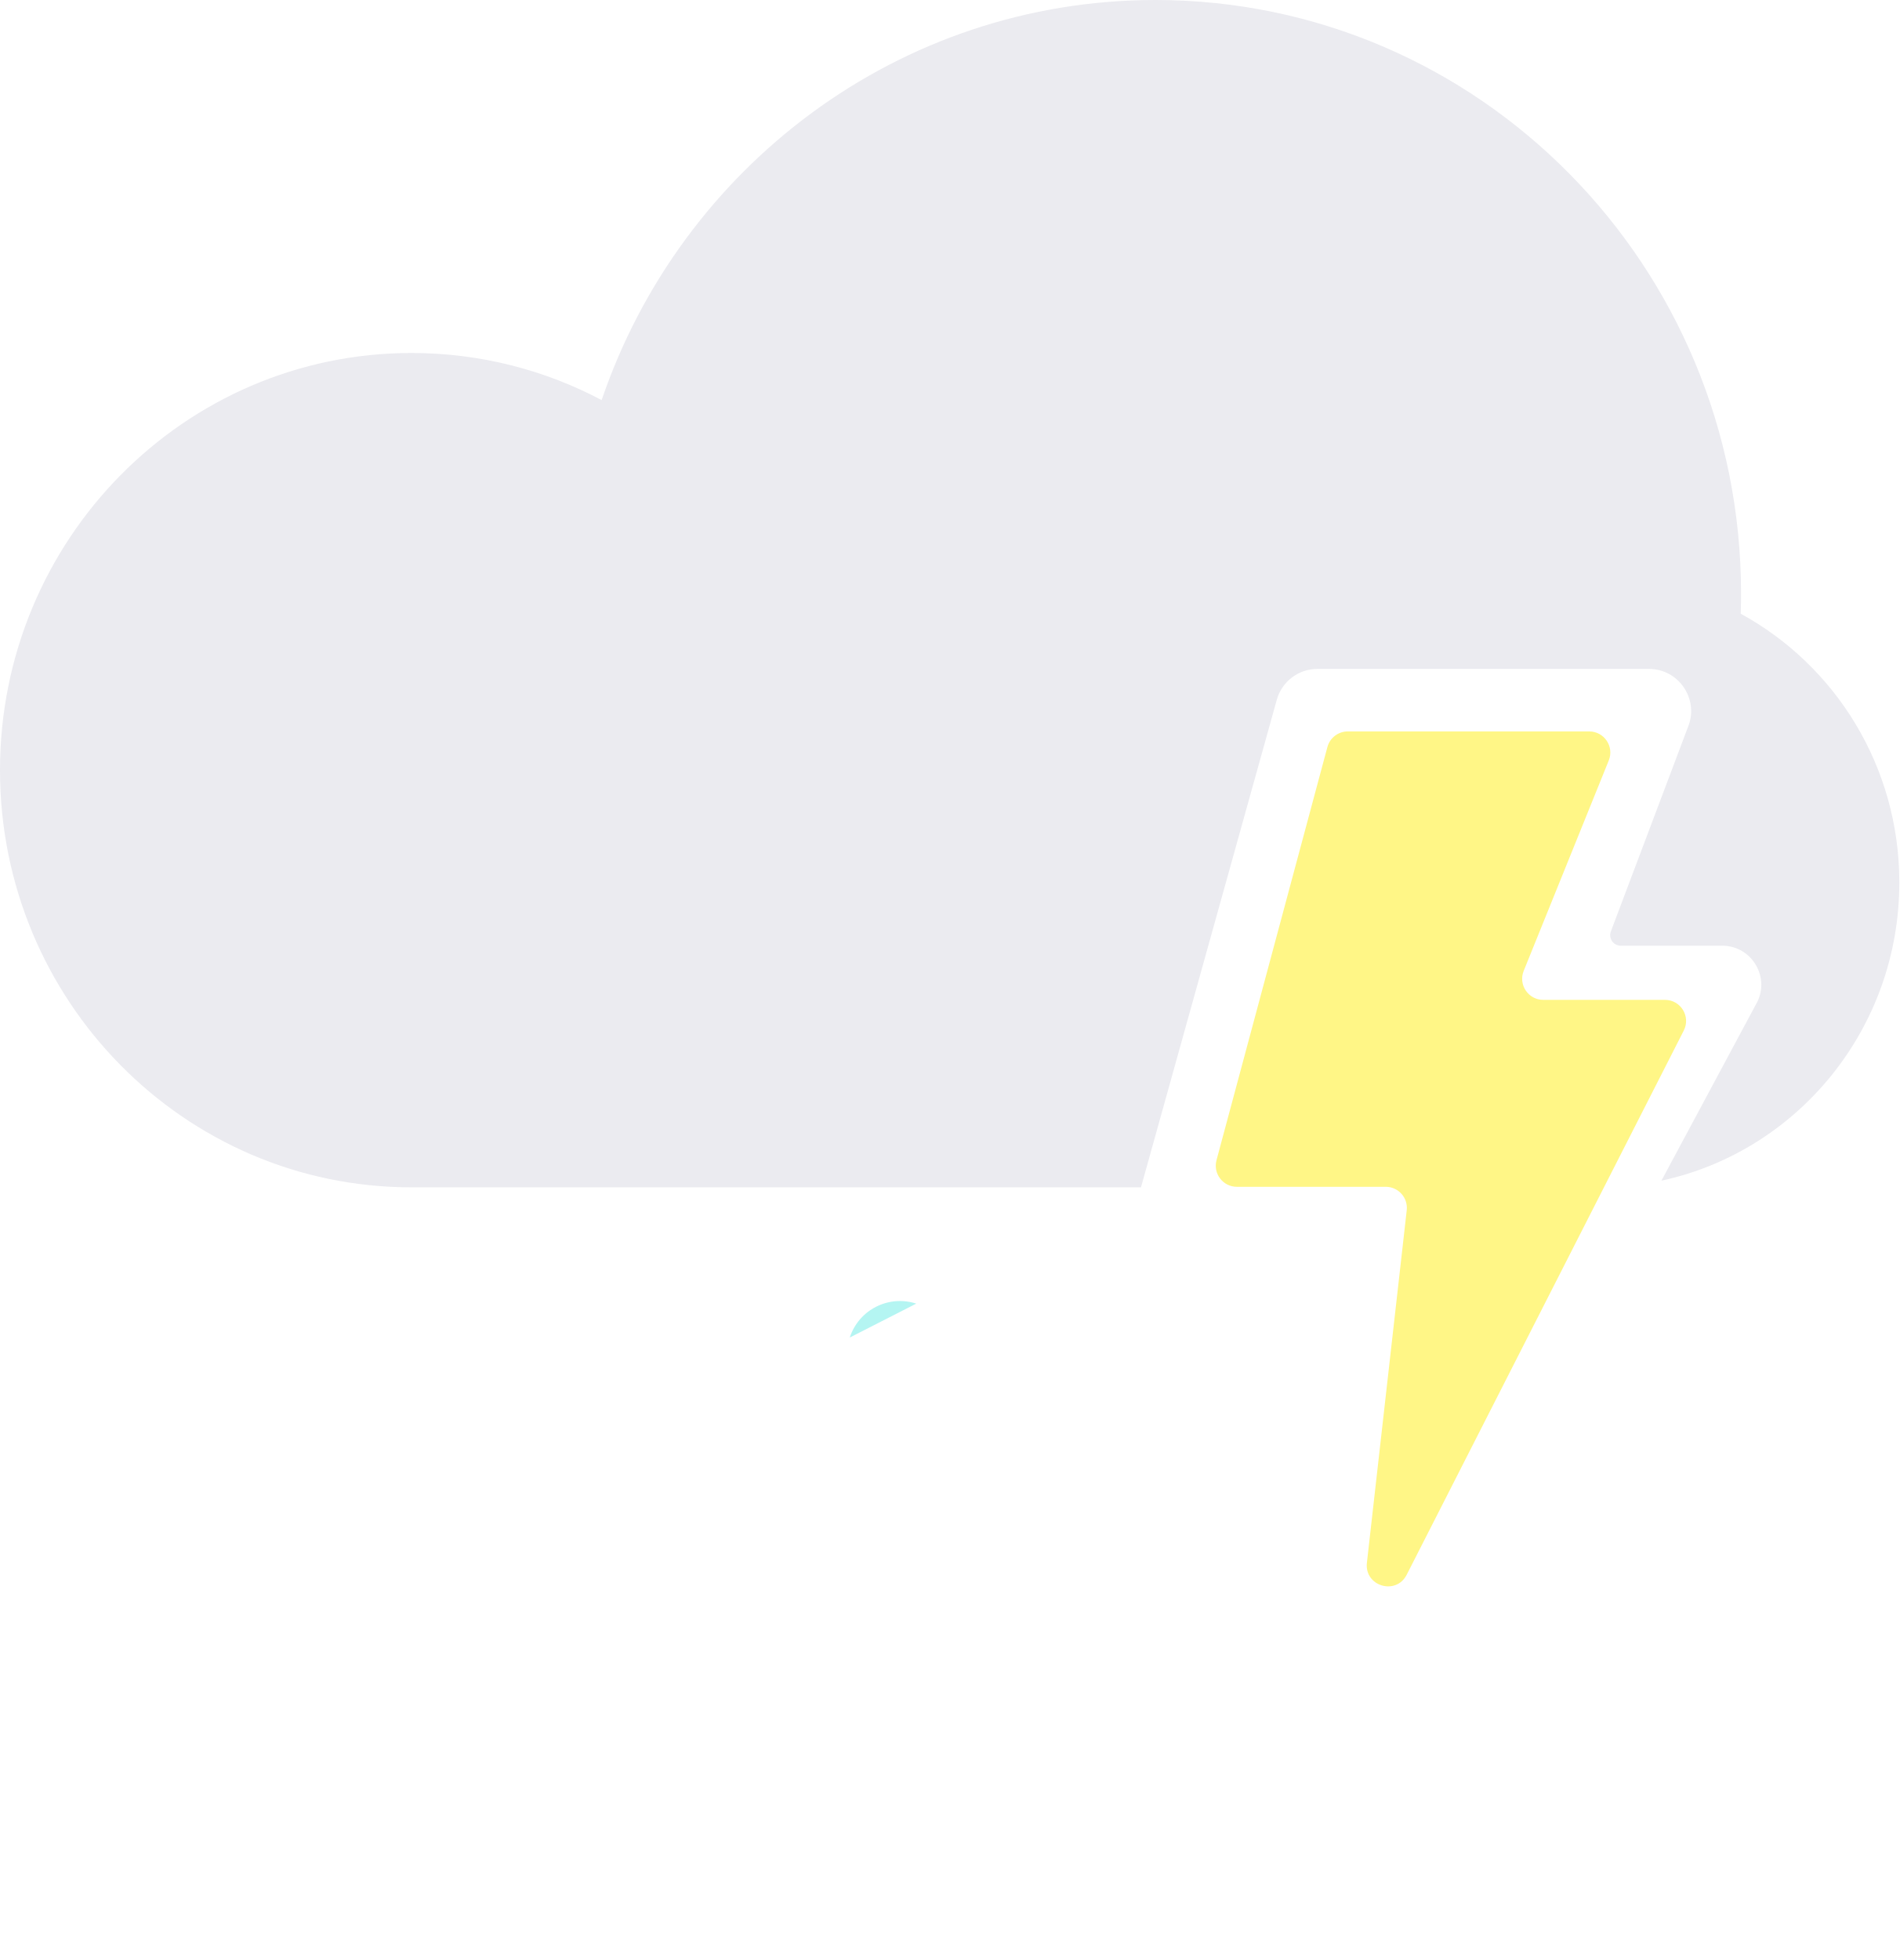
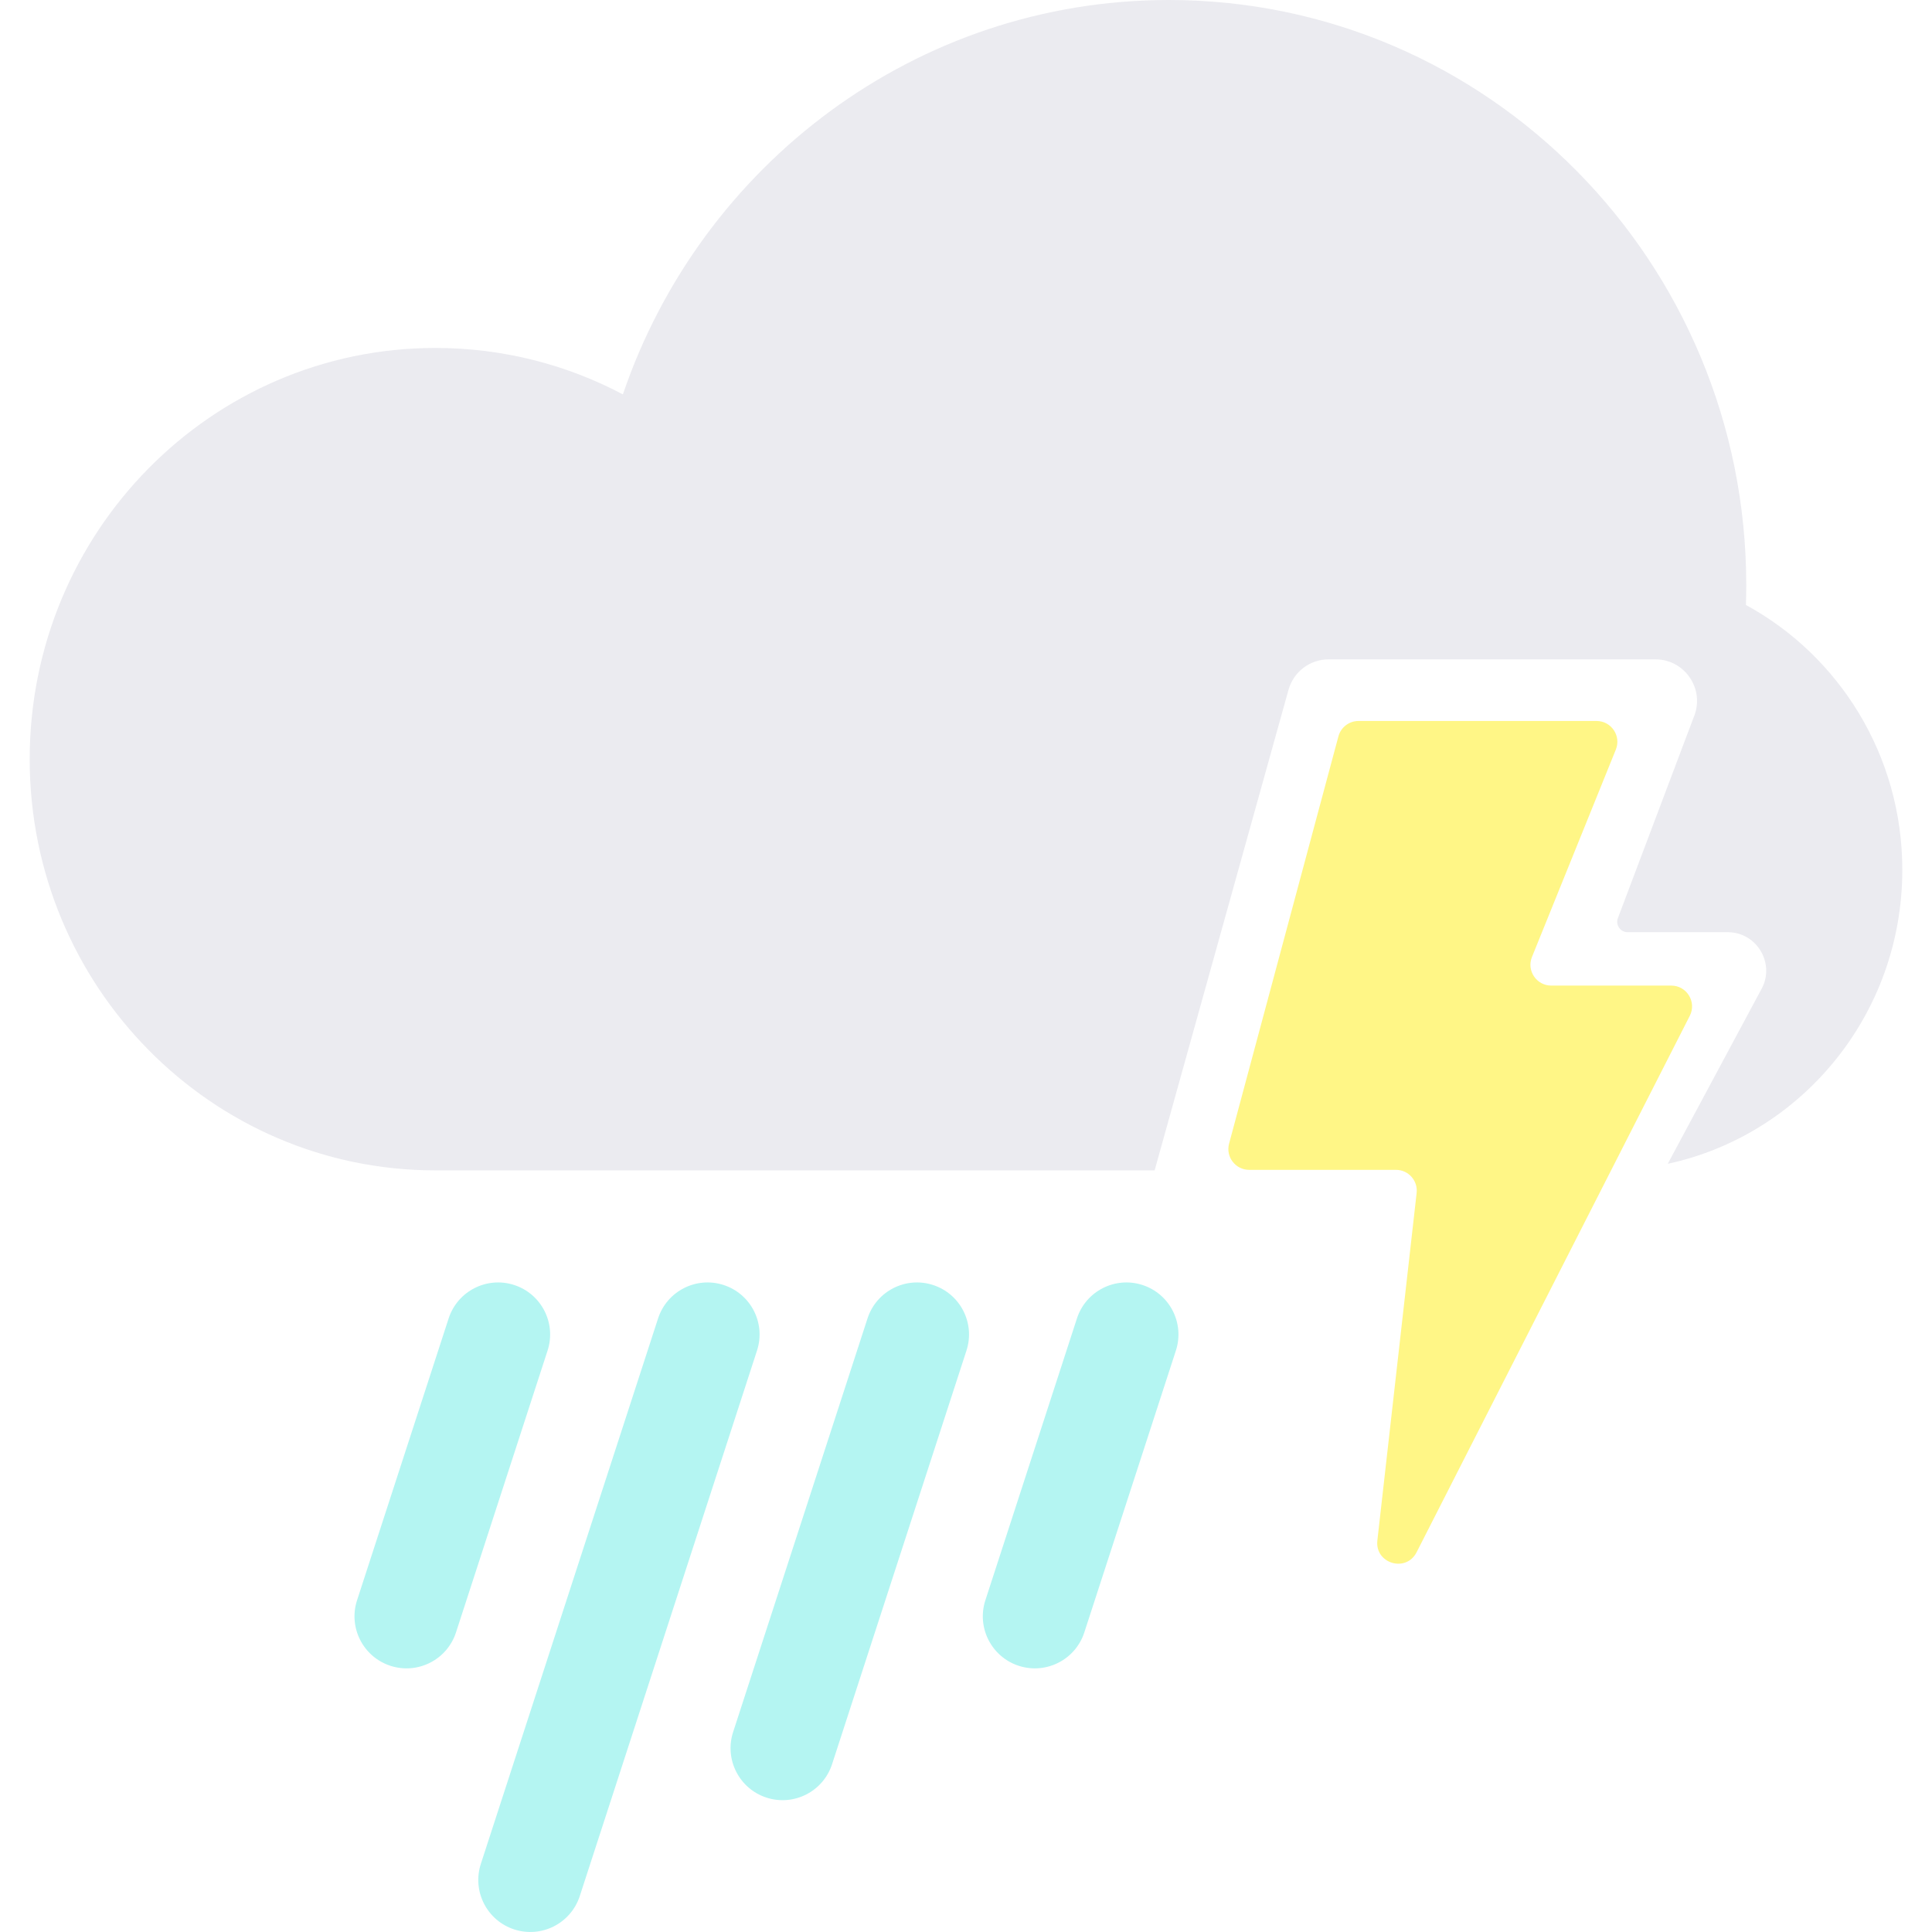
- <svg xmlns="http://www.w3.org/2000/svg" viewBox="30 39.981 180 185.709" fill="none">
+ <svg xmlns="http://www.w3.org/2000/svg" width="240" height="240" viewBox="30 39.981 180 185.709" fill="none">
  <path fill-rule="evenodd" clip-rule="evenodd" d="M195 96.231C195 96.867 194.99 97.502 194.969 98.133C203.917 103.005 210 112.58 210 123.596C210 137.479 200.336 149.074 187.454 151.849L196.385 135.194C197.867 132.727 196.09 129.586 193.211 129.586H192.603H183.598C182.898 129.586 182.415 128.887 182.662 128.233L189.85 109.183L189.994 108.813C191.017 106.19 189.082 103.36 186.267 103.36H185.636H155.271H154.855C153.059 103.36 151.483 104.556 151.001 106.286L150.925 106.56L138.554 150.962L138.131 152.481L69 152.481C47.461 152.481 30 134.784 30 112.954C30 91.124 47.461 73.427 69 73.427C75.5 73.427 81.628 75.038 87.018 77.889C94.522 55.828 115.185 39.981 139.5 39.981C170.152 39.981 195 65.165 195 96.231Z" fill="#EBEBF0" />
-   <path fill-rule="evenodd" clip-rule="evenodd" d="M116.834 163.499C114.208 162.646 111.387 164.083 110.534 166.71L9...166.71C71.123 164.083 73.944 162.646 76.57 163.499C79.196 164.353 80.634 167.174 79.78 169.8L70.977 196.892C70.124 199.519 67.303 200.956 64.677 200.103C62.051 199.249 60.613 196.429 61.467 193.802L70.27 166.71ZM136.965 163.499C134.339 162.646 131.518 164.083 130.665 166.71L121.862 193.802C121.009 196.429 122.446 199.249 125.072 200.103C127.699 200.956 130.519 199.519 131.373 196.892L140.176 169.8C141.029 167.174 139.592 164.353 136.965 163.499Z" fill="#B4F5F2" />
+   <path fill-rule="evenodd" clip-rule="evenodd" d="M116.834 163.499C114.208 162.646 111.387 164.083 110.534 166.71L97.614 206.473C96.761 209.099 98.198 211.92 100.824 212.773C103.451 213.626 106.271 212.189 107.125 209.563L120.045 169.8C120.898 167.174 119.461 164.353 116.834 163.499ZM96.702 163.499C94.076 162.646 91.255 164.083 90.402 166.71L73.365 219.143C72.512 221.769 73.949 224.59 76.575 225.443C79.202 226.297 82.022 224.859 82.876 222.233L99.912 169.8C100.766 167.174 99.329 164.353 96.702 163.499ZM70.27 166.71C71.123 164.083 73.944 162.646 76.57 163.499C79.196 164.353 80.634 167.174 79.78 169.8L70.977 196.892C70.124 199.519 67.303 200.956 64.677 200.103C62.051 199.249 60.613 196.429 61.467 193.802L70.27 166.71ZM136.965 163.499C134.339 162.646 131.518 164.083 130.665 166.71L121.862 193.802C121.009 196.429 122.446 199.249 125.072 200.103C127.699 200.956 130.519 199.519 131.373 196.892L140.176 169.8C141.029 167.174 139.592 164.353 136.965 163.499Z" fill="#B4F5F2" />
  <path fill-rule="evenodd" clip-rule="evenodd" d="M157.73 109.283C156.825 109.283 156.033 109.891 155.798 110.764L145.288 149.911C144.947 151.182 145.904 152.43 147.219 152.43H161.329C162.522 152.43 163.45 153.468 163.316 154.654L159.541 188.058C159.291 190.271 162.3 191.175 163.311 189.191L189.572 137.625C190.249 136.295 189.283 134.718 187.79 134.718H176.256C174.837 134.718 173.87 133.282 174.402 131.968L182.464 112.033C182.996 110.718 182.028 109.283 180.61 109.283H157.73Z" fill="#FFF686" />
</svg>
